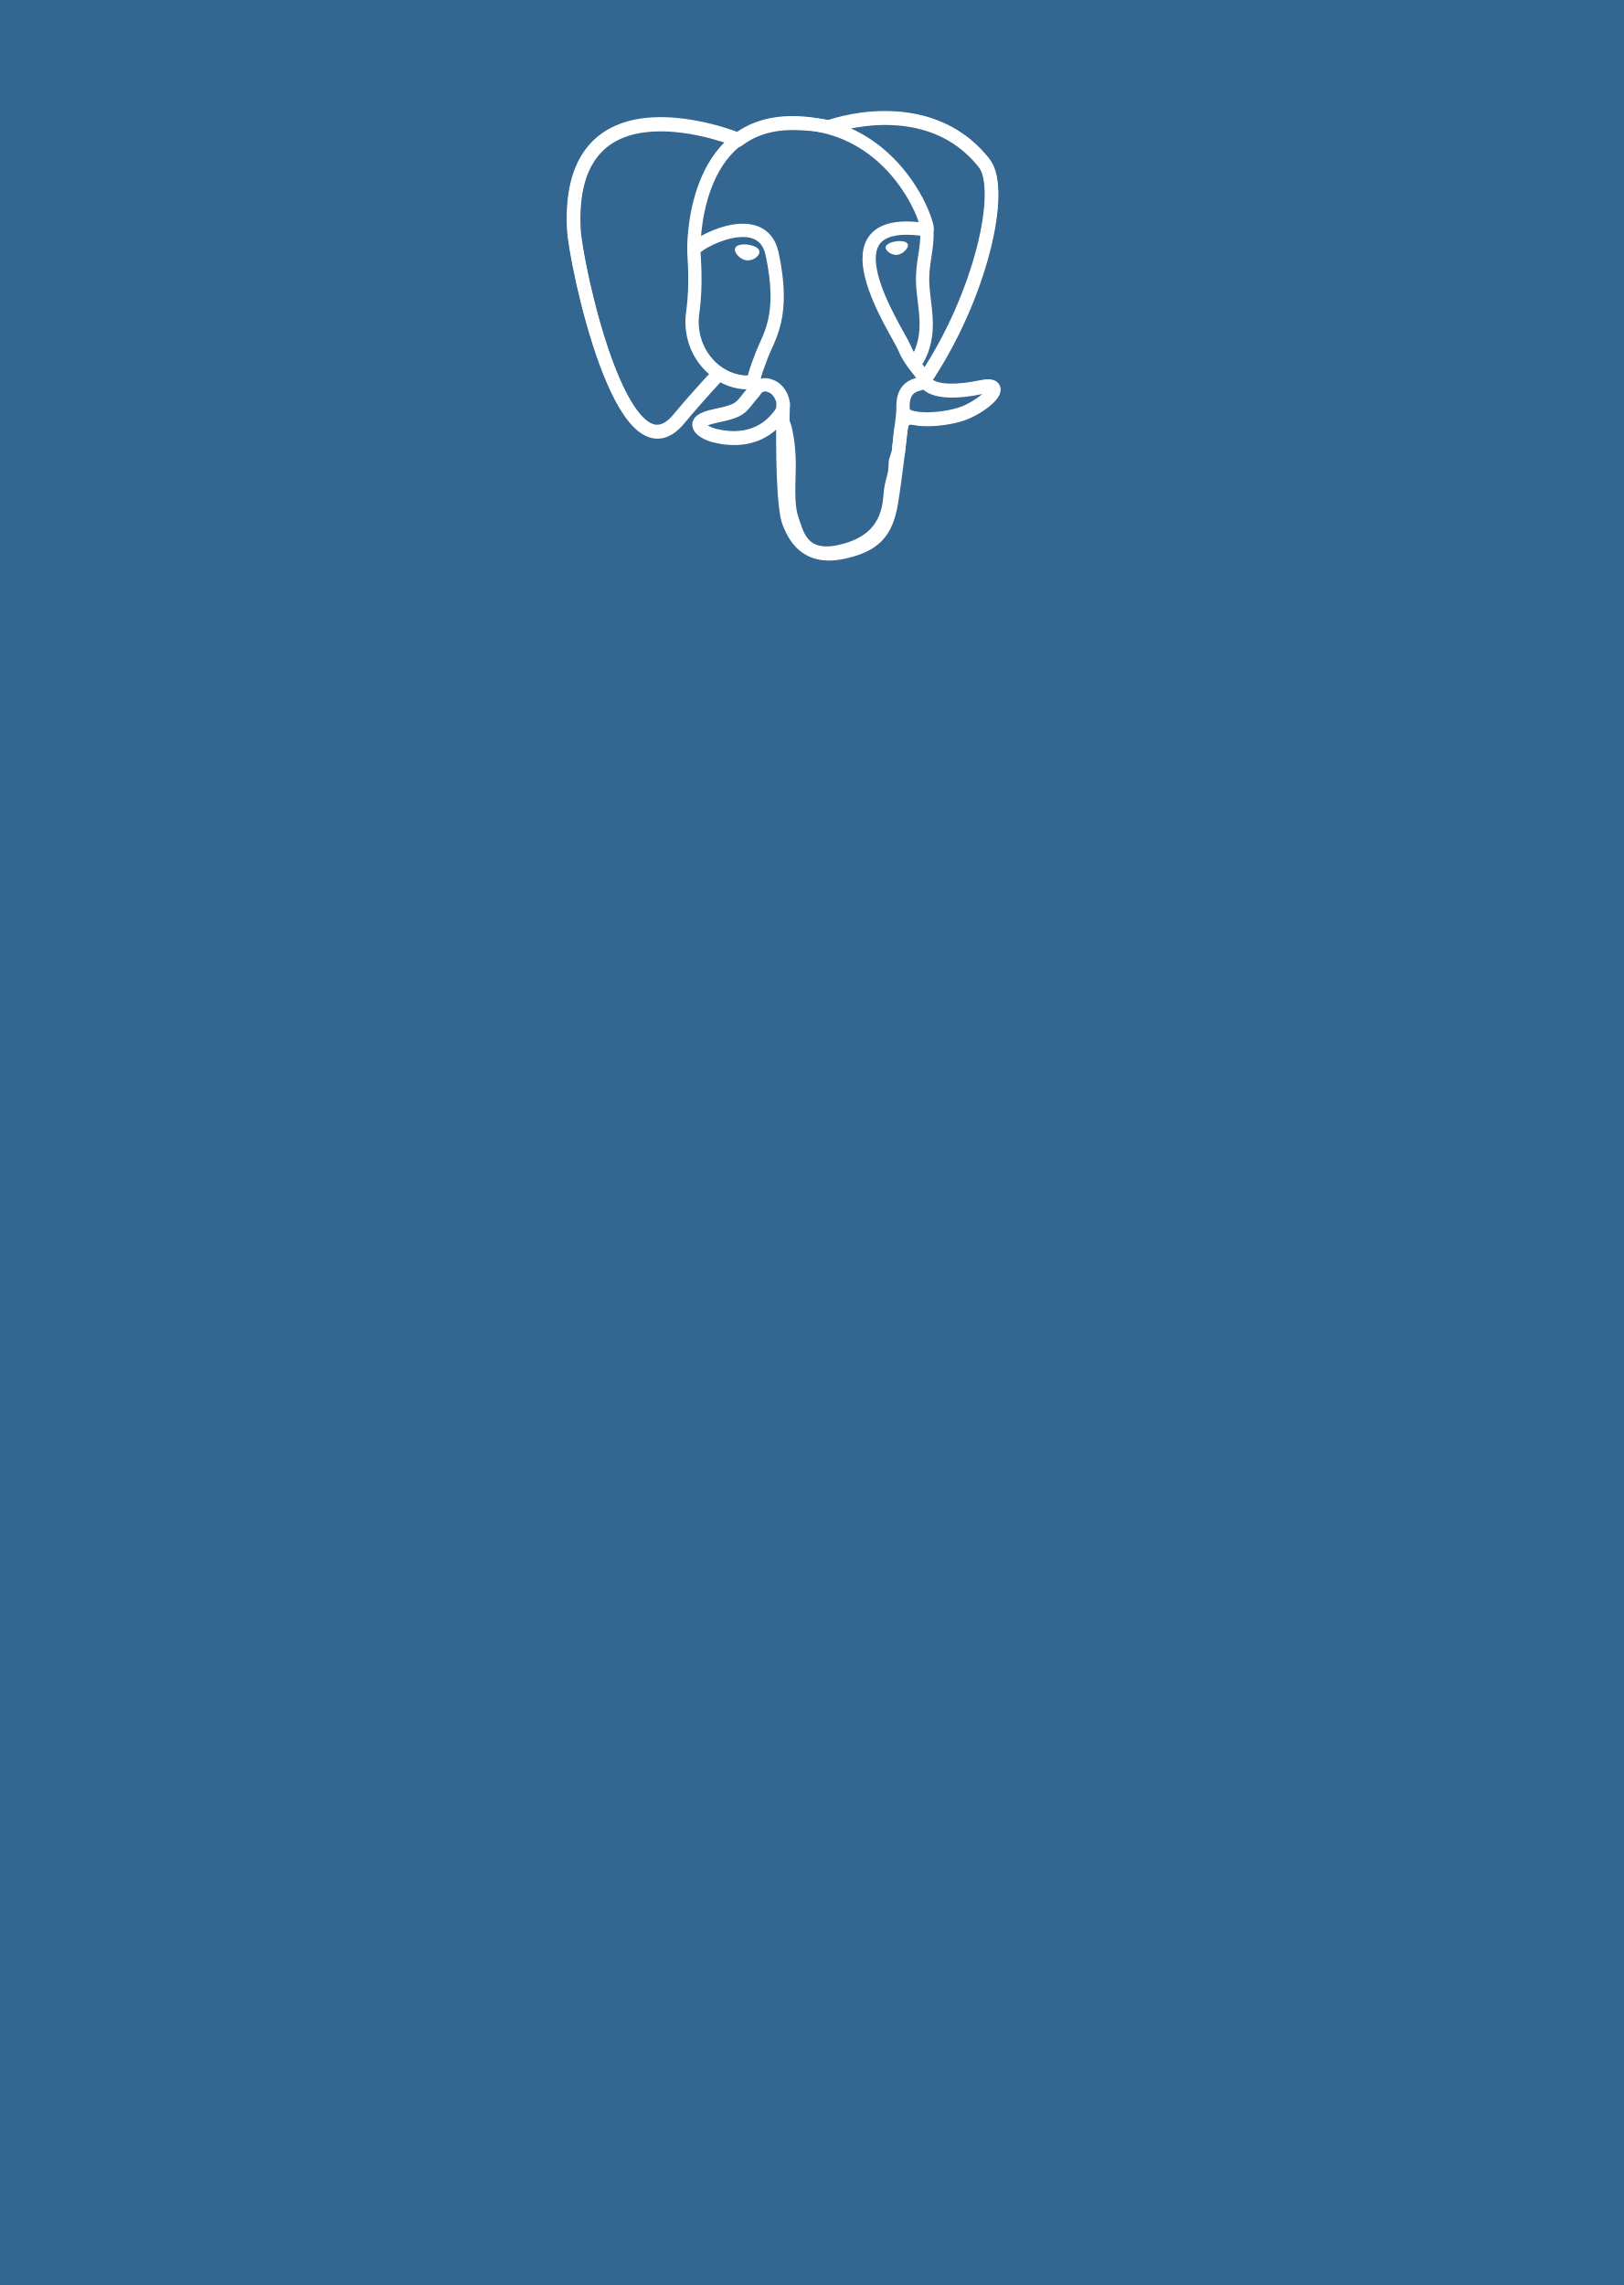
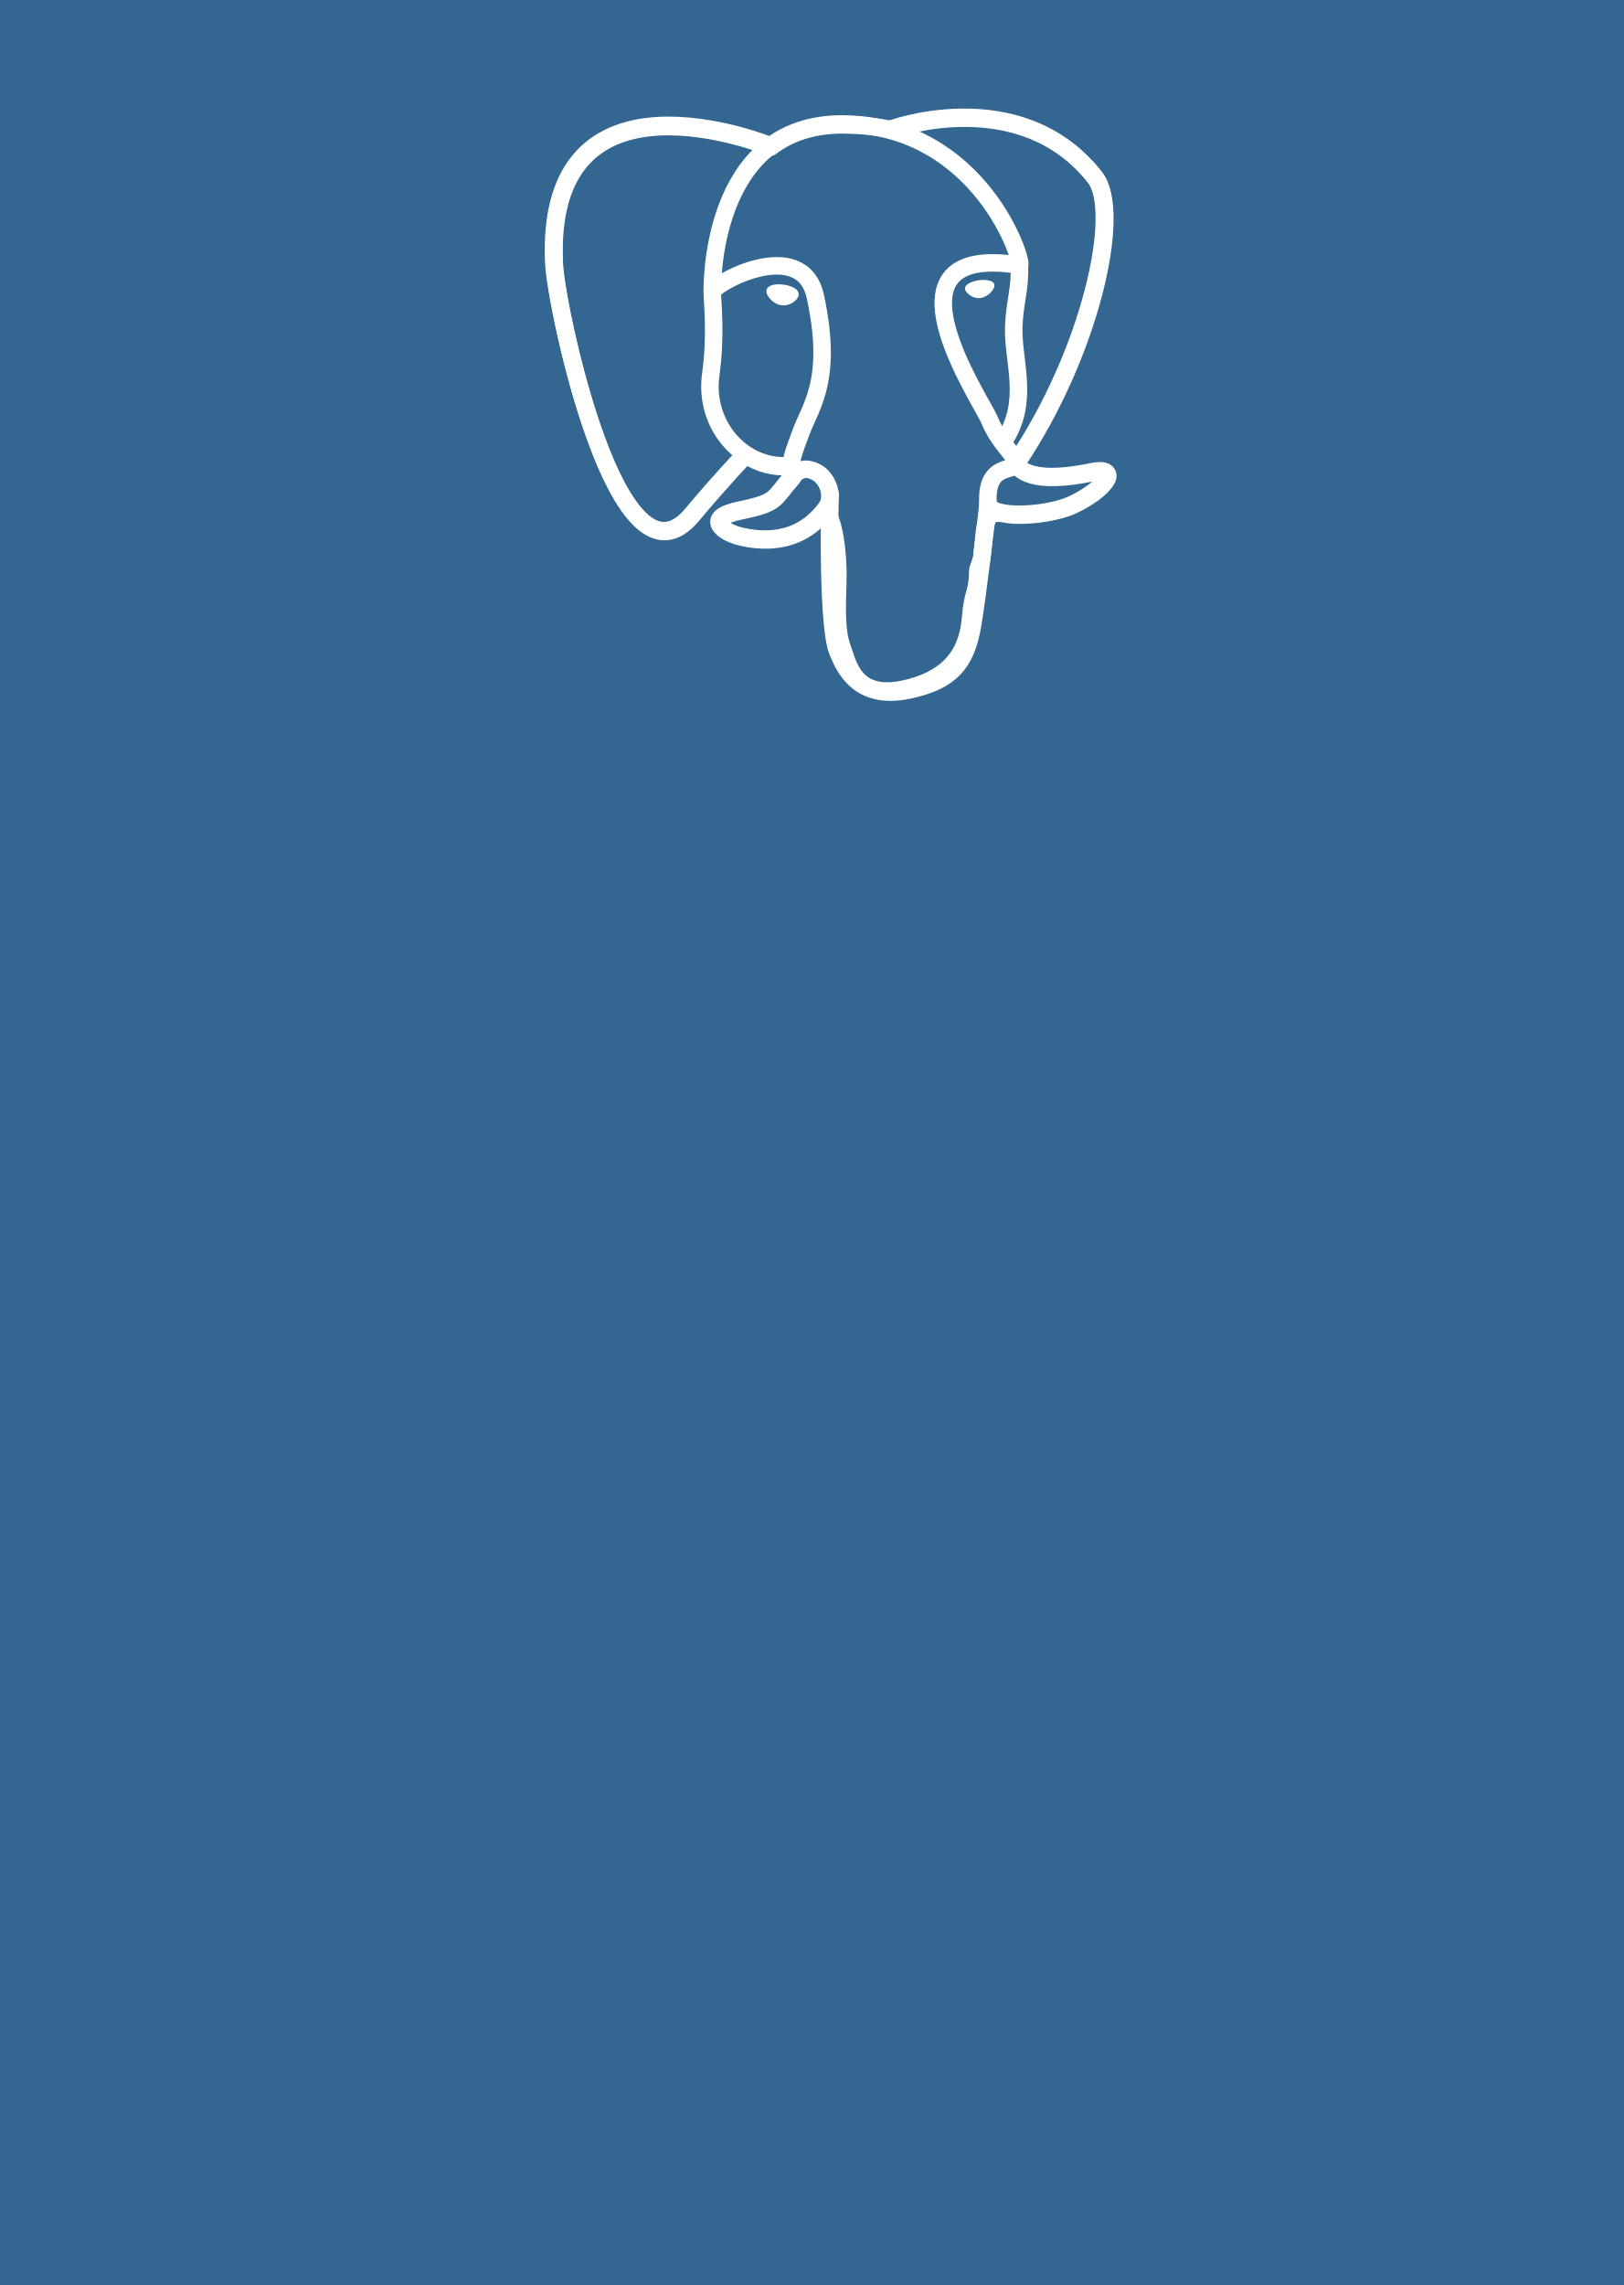
<svg xmlns="http://www.w3.org/2000/svg" version="1.2" width="604" height="850" viewBox="0 0 604 850" id="Layer_1" xml:space="preserve">
  <defs id="defs3528" />
  <rect width="604" height="850" x="-1" y="0" id="rect3388" style="fill:#d00000;stroke:#d00000;stroke-width:0.094" />
  <g id="g3390">
    <path d="m 293.494,50.553 c 4.597,-0.35 9.096,-0.299 13.602,0.054 -1.762,3.719 -3.924,7.242 -5.681,10.962 2.687,-1.131 5.173,-2.358 7.759,-3.686 0.141,3.799 0.084,7.699 -0.174,11.502 -2.412,-1.074 -4.625,-2.45 -6.939,-3.725 0.018,1.799 0.039,3.599 0.059,5.499 3.418,1.765 6.949,4.426 7.096,8.624 0.574,6.895 -7.971,11.988 -13.807,8.651 -4.92,-1.946 -6.793,-8.427 -3.941,-12.757 1.473,-2.617 4.463,-3.549 6.947,-4.978 -0.021,-1.899 -0.043,-3.898 -0.164,-5.798 -2.284,1.425 -4.668,2.85 -7.154,4.178 -0.246,-4.197 -0.291,-8.297 0.063,-12.4 2.619,1.672 5.136,3.343 7.851,4.714 -1.638,-3.682 -3.677,-7.259 -5.517,-10.84 z" id="path3392" style="fill:#ffffff;stroke:#ffffff;stroke-width:0.094" />
    <path d="m 293.383,76.957 c 1.587,-1.217 3.172,-2.334 4.861,-3.453 0.021,1.8 0.039,3.6 -0.041,5.3 -1.606,-0.583 -3.213,-1.165 -4.82,-1.847 z" id="path3394" style="fill:#d00000;stroke:#d00000;stroke-width:0.094" />
    <path d="m 302.152,74.06 c 1.311,1.187 2.627,2.473 3.84,3.759 -1.297,0.414 -2.592,0.828 -3.885,1.342 -0.019,-1.699 -0.037,-3.4 0.045,-5.101 z" id="path3396" style="fill:#d00000;stroke:#d00000;stroke-width:0.094" />
    <path d="m 280.252,83.3 c 2.181,-1.824 6.299,-0.169 6.23,2.732 0.332,2.697 -2.75,4.631 -5.16,3.756 -3.204,-0.364 -3.955,-5.056 -1.07,-6.488 z" id="path3398" style="fill:#ffffff;stroke:#ffffff;stroke-width:0.094" />
    <path d="m 293.256,83.758 c 3.894,-0.643 8.486,-1.293 11.523,1.974 -3.984,1.545 -8.584,1.494 -11.523,-1.974 z" id="path3400" style="fill:#d00000;stroke:#d00000;stroke-width:0.094" />
    <path d="m 312.246,82.85 c 2.775,-2.33 7.52,1.319 5.652,4.54 -1.07,2.812 -5.869,3.064 -6.902,0.076 -1.217,-1.589 -0.139,-3.599 1.25,-4.616 z" id="path3402" style="fill:#ffffff;stroke:#ffffff;stroke-width:0.094" />
    <path d="m 269.275,85.42 c 2.48,-1.728 6.507,0.628 5.938,3.636 -0.472,2.405 -3.649,4.439 -5.767,2.863 -2.813,-1.069 -2.76,-5.27 -0.171,-6.499 z" id="path3404" style="fill:#ffffff;stroke:#ffffff;stroke-width:0.094" />
    <path d="m 324.281,85.82 c 3.383,-1.339 7.24,3.521 3.865,5.958 -1.578,2.018 -4.785,1.554 -6.008,-0.533 -1.621,-1.883 -0.052,-4.802 2.143,-5.425 z" id="path3406" style="fill:#ffffff;stroke:#ffffff;stroke-width:0.094" />
    <path d="m 257.351,92.551 c 0.359,-3.704 7.154,-4.277 7.298,-0.18 0.528,2.493 -2.062,3.522 -3.648,4.74 -1.514,-1.283 -4.025,-2.256 -3.65,-4.56 z" id="path3408" style="fill:#ffffff;stroke:#ffffff;stroke-width:0.094" />
    <path d="m 334.426,90.009 c 1.988,-1.021 5.303,0.143 5.229,2.544 0.738,3.29 -3.74,5.54 -6.062,3.265 -2.316,-1.274 -1.357,-4.985 0.833,-5.809 z" id="path3410" style="fill:#ffffff;stroke:#ffffff;stroke-width:0.094" />
    <path d="m 240.54,109.937 c 14.094,-9.758 30.526,-16.136 47.397,-18.82 2.572,6.573 5.045,13.246 6.222,20.233 -1.299,0.214 -2.596,0.328 -3.794,0.542 -1.162,-5.688 -2.825,-11.372 -5.083,-16.646 -19.157,3.909 -37.67,12.212 -52.225,25.472 -1.007,-0.59 -2.015,-1.278 -3.021,-1.867 3.062,-3.533 6.731,-6.273 10.504,-8.914 z" id="path3412" style="fill:#ffffff;stroke:#ffffff;stroke-width:0.094" />
    <path d="m 297.542,91.513 c 4.376,-2.148 7.556,5.115 2.872,6.666 -4.279,1.848 -7.154,-4.819 -2.872,-6.666 z" id="path3414" style="fill:#ffffff;stroke:#ffffff;stroke-width:0.094" />
    <path d="m 310.345,91.773 c 20.838,3.371 40.445,12.958 56.297,26.786 -0.795,0.908 -1.582,1.816 -2.471,2.827 -14.641,-12.841 -32.539,-21.646 -51.584,-25.538 -2.141,5.423 -3.977,10.943 -5.219,16.558 -1.201,-0.188 -2.504,-0.373 -3.705,-0.559 1.427,-6.915 3.85,-13.643 6.682,-20.074 z" id="path3416" style="fill:#ffffff;stroke:#ffffff;stroke-width:0.094" />
    <path d="m 248.695,96.545 c -0.022,-1.998 2.677,-2.229 4.065,-3.144 1.013,1.089 1.923,2.178 2.937,3.267 -1.086,1.213 -1.661,3.618 -3.663,3.44 -1.898,0.121 -4.018,-1.555 -3.339,-3.563 z" id="path3418" style="fill:#ffffff;stroke:#ffffff;stroke-width:0.094" />
    <path d="m 343.687,95.508 c 1.793,-0.322 4.191,-0.746 5.113,1.243 1.316,1.486 -0.053,4.302 -1.951,4.422 -1.994,0.622 -3.217,-1.265 -4.527,-2.251 0.391,-0.802 0.973,-2.51 1.365,-3.414 z" id="path3420" style="fill:#ffffff;stroke:#ffffff;stroke-width:0.094" />
    <path d="m 239.059,102.551 c 1.374,-2.517 3.864,-3.243 6.572,-2.673 0.119,1.699 0.039,3.501 -0.044,5.202 -2.694,0.629 -5.101,-0.045 -6.528,-2.529 z" id="path3422" style="fill:#ffffff;stroke:#ffffff;stroke-width:0.094" />
    <path d="m 295.067,102.939 c 1.372,-2.716 3.862,-3.342 6.669,-2.674 0.02,1.702 0.037,3.401 -0.043,5.203 -2.694,0.628 -5.198,0.056 -6.626,-2.529 z" id="path3424" style="fill:#ffffff;stroke:#ffffff;stroke-width:0.094" />
    <path d="m 353.344,100.602 c 4.279,-2.046 6.357,5.232 1.76,5.582 -3.587,1.038 -5.052,-4.645 -1.76,-5.582 z" id="path3426" style="fill:#ffffff;stroke:#ffffff;stroke-width:0.094" />
    <path d="m 232.892,105.72 c 1.901,-0.021 3.809,0.656 5.42,1.739 -0.788,1.108 -1.475,2.318 -2.364,3.326 -1.4,-0.084 -2.705,-0.569 -4.01,-0.856 0.285,-1.403 0.571,-2.805 0.954,-4.209 z" id="path3428" style="fill:#ffffff;stroke:#ffffff;stroke-width:0.094" />
    <path d="m 255.597,105.971 c 6.158,5.233 9.645,13.195 9.033,21.303 1.886,-1.421 3.769,-3.041 6.162,-3.567 5.785,-1.264 11.849,4.471 11.213,10.277 0.348,4.396 -2.713,7.931 -5.683,10.764 -1.131,-2.888 -0.877,-7.092 -4.194,-8.556 -3.618,-1.661 -7.983,1.588 -8.24,5.391 -0.749,4.809 2.505,9.674 6.924,11.426 6.633,3.127 15.119,1.734 20.162,-3.622 2.965,-3.132 4.318,-7.246 4.975,-11.454 -3.489,1.238 -6.466,3.271 -9.647,5.006 -0.374,-6.696 -0.045,-13.501 0.581,-20.206 2.826,2.368 5.451,4.94 8.378,7.208 -1.454,-4.984 -3.607,-9.761 -5.062,-14.746 5.599,-0.16 11.2,-0.122 16.703,0.217 -1.447,4.718 -3.398,9.339 -4.945,14.056 3.178,-1.935 6.152,-4.368 9.533,-6.005 0.273,6.697 0.148,13.5 -0.479,20.206 -2.723,-1.869 -5.342,-3.841 -8.158,-5.312 0.031,2.901 0.064,6 1.594,8.583 2.76,5.473 9.191,8.401 15.189,8.136 6.701,-0.073 12.525,-6.837 11.254,-13.523 -0.531,-3.095 -3.869,-6.159 -7.254,-4.922 -3.09,1.034 -3.549,4.839 -4.92,7.454 -3.641,-3.66 -4.701,-9.249 -3.254,-14.065 1.551,-4.517 6.924,-6.774 11.338,-5.823 2.607,0.771 4.334,3.054 6.055,5.034 -1.395,-8.585 2.709,-17.431 9.348,-22.904 3.887,7.759 3.688,17.062 -0.129,24.803 3.58,-2.139 7.754,-4.583 12.068,-2.832 6.326,2.031 7.518,10.22 5.076,15.646 -1.758,4.119 -5.83,6.264 -9.611,8.205 0.463,-3.305 2.422,-7.027 0.289,-10.103 -1.43,-2.687 -5.531,-2.843 -7.51,-0.819 -3.369,3.036 -4.109,8.446 -1.768,12.222 3.467,6.061 11.395,8.573 17.773,6.405 7.676,-2.185 12.496,-9.438 14.617,-16.762 -3.686,1.341 -7.268,2.979 -11.059,3.922 1.436,-6.017 3.771,-11.843 6.008,-17.567 2.33,2.575 4.557,5.151 6.979,7.523 -0.447,-4.595 -1.893,-8.978 -3.342,-13.263 4.111,0.955 8.225,2.109 12.24,3.368 -1.17,3.011 -2.637,5.926 -3.605,9.038 -0.176,2.202 0.65,4.493 0.275,6.697 -0.865,3.209 -4.148,4.946 -5.113,8.057 -1.457,4.016 -3.01,8.132 -4.166,12.245 0.348,4.396 1.992,8.579 2.84,12.872 -3.551,4.338 -7.305,8.479 -10.959,12.819 -24.504,-9.233 -51.148,-13.242 -77.221,-10.658 -14.989,1.064 -29.971,2.729 -44.427,6.886 -2.692,0.73 -5.277,2.158 -8.174,2.39 -3.933,-2.957 -7.373,-6.521 -10.809,-9.981 -0.158,-5.2 2.889,-10.232 1.23,-15.516 -0.941,-3.689 -1.883,-7.479 -2.924,-11.269 -0.64,-3.692 -5.155,-5.045 -5.396,-8.841 0.068,-2.901 1.237,-5.814 0.503,-8.708 -0.628,-2.691 -1.658,-5.38 -2.287,-8.072 4.686,-1.254 9.47,-2.704 14.362,-3.458 -2.25,4.524 -5.206,8.757 -7.154,13.377 3.684,-1.54 6.552,-4.371 9.323,-7.102 1.974,6.878 4.051,13.857 5.127,20.945 -3.727,-2.459 -7.355,-5.221 -11.772,-6.571 1.792,8.481 8.183,16.711 17.193,17.512 7.606,0.718 17.351,-4.588 16.457,-13.279 0.143,-5.101 -5.601,-9.14 -10.172,-6.589 -4.578,2.05 -3.815,7.842 -3.769,11.941 -8.043,-3.913 -10.285,-16.589 -2.744,-22.172 3.86,-3.542 9.467,-3.102 13.989,-1.153 -3.476,-7.163 -2.87,-15.771 1.156,-22.514 z" id="path3430" style="fill:#ffffff;stroke:#ffffff;stroke-width:0.094" />
    <path d="m 361.613,106.612 c 1.494,-0.315 2.9,0.47 4.307,0.854 -0.385,1.404 -0.867,2.91 -1.352,4.316 -1.004,-0.09 -2.904,-0.17 -3.807,-0.259 -0.115,-1.698 -0.841,-3.792 0.852,-4.911 z" id="path3432" style="fill:#ffffff;stroke:#ffffff;stroke-width:0.094" />
    <path d="m 297.427,108.415 c 1.096,-0.212 2.196,-0.324 3.196,-0.335 0.116,1.399 0.229,2.797 0.246,4.197 -1.4,0.114 -2.699,0.33 -4.094,0.545 -0.016,-1.5 -1.241,-3.687 0.652,-4.407 z" id="path3434" style="fill:#ffffff;stroke:#ffffff;stroke-width:0.094" />
    <path d="m 224.992,114.807 c 1.173,-2.314 3.162,-3.537 5.769,-2.864 0.016,1.501 -0.069,2.9 -0.151,4.401 -1.999,0.223 -4.005,-0.356 -5.618,-1.537 z" id="path3436" style="fill:#ffffff;stroke:#ffffff;stroke-width:0.094" />
    <path d="m 367.279,112.751 c 1.695,-0.219 3.297,-0.236 4.996,-0.154 0.012,0.899 0.033,2.9 0.041,3.901 -1.496,0.216 -2.994,0.332 -4.492,0.447 -0.217,-1.397 -0.434,-2.794 -0.545,-4.194 z" id="path3438" style="fill:#ffffff;stroke:#ffffff;stroke-width:0.094" />
    <path d="m 297.587,132.213 c 1.281,-1.514 3.51,0.861 2.123,2.177 -1.385,1.415 -3.609,-0.86 -2.123,-2.177 z" id="path3440" style="fill:#d00000;stroke:#d00000;stroke-width:0.094" />
    <path d="m 220.224,145.161 c -2.422,-1.974 -2.956,-4.97 -1.987,-7.881 1.826,2.28 2.357,5.076 1.987,7.881 z" id="path3442" style="fill:#d00000;stroke:#d00000;stroke-width:0.094" />
    <path d="m 376.853,138.049 c 0.916,1.589 1.236,3.386 1.455,5.183 -1.09,0.713 -2.285,1.427 -3.375,2.138 0.17,-2.602 0.844,-5.01 1.92,-7.321 z" id="path3444" style="fill:#d00000;stroke:#d00000;stroke-width:0.094" />
    <path d="m 293.936,164.157 c 1.273,-2.416 2.545,-4.729 3.822,-7.144 1.323,2.285 2.649,4.57 3.975,6.857 -1.273,2.514 -2.648,4.928 -4.019,7.444 -1.328,-2.386 -2.554,-4.772 -3.778,-7.157 z" id="path3446" style="fill:#d00000;stroke:#d00000;stroke-width:0.094" />
    <path d="m 279.479,159.213 c 1.505,0.383 3.011,0.867 4.418,1.451 -0.69,1.108 -1.377,2.214 -2.063,3.324 -1.004,-0.39 -1.91,-0.78 -2.913,-1.169 0.187,-1.203 0.374,-2.402 0.558,-3.606 z" id="path3448" style="fill:#d00000;stroke:#d00000;stroke-width:0.094" />
    <path d="m 311.48,159.263 c 1.203,-0.013 2.402,0.075 3.701,0.06 0.016,1.301 0.129,2.6 0.145,3.9 -1.303,0.013 -2.6,0.128 -3.898,0.241 -0.018,-1.4 -0.03,-2.799 0.052,-4.201 z" id="path3450" style="fill:#d00000;stroke:#d00000;stroke-width:0.094" />
    <path d="m 259.095,160.736 c 5.172,-2.657 14.901,-0.062 13.378,7.153 -2.422,7.029 -14.11,8.256 -17.98,1.797 -1.741,-3.78 1.218,-7.514 4.602,-8.95 z" id="path3452" style="fill:#d00000;stroke:#d00000;stroke-width:0.094" />
    <path d="m 327.099,160.892 c 5.48,-1.959 14.121,1.548 13.293,8.256 -2.52,7.527 -15.127,6.767 -18.201,0.099 -1.439,-3.784 1.117,-7.513 4.908,-8.355 z" id="path3454" style="fill:#d00000;stroke:#d00000;stroke-width:0.094" />
    <path d="m 241.547,165.529 c 2.003,0.377 3.118,1.664 3.738,3.558 -1.094,0.413 -2.189,0.925 -3.283,1.437 -0.406,-0.496 -1.415,-1.385 -1.92,-1.878 0.39,-0.807 1.074,-2.313 1.465,-3.117 z" id="path3456" style="fill:#d00000;stroke:#d00000;stroke-width:0.094" />
    <path d="m 350.455,165.64 c 1.4,0.083 2.801,0.067 4.102,0.154 0.123,1.998 -0.662,3.707 -2.551,4.527 -0.506,-0.595 -1.52,-1.684 -1.926,-2.181 0.094,-0.598 0.281,-1.801 0.375,-2.5 z" id="path3458" style="fill:#d00000;stroke:#d00000;stroke-width:0.094" />
    <path d="m 280.282,168.705 c 1,-0.111 2.101,-0.123 3.2,-0.236 0.41,0.897 0.819,1.692 1.227,2.589 -0.592,0.606 -1.285,1.213 -1.878,1.82 -0.905,-0.29 -1.908,-0.68 -2.813,-0.97 0.087,-1.101 0.179,-2.101 0.264,-3.203 z" id="path3460" style="fill:#d00000;stroke:#d00000;stroke-width:0.094" />
    <path d="m 226.357,175.796 c 0.279,-2.005 0.756,-4.011 1.235,-5.917 1.318,1.486 2.933,2.969 3.952,4.758 0.022,1.899 -0.358,3.805 -0.537,5.709 -1.714,-1.383 -3.53,-2.763 -4.65,-4.55 z" id="path3462" style="fill:#d00000;stroke:#d00000;stroke-width:0.094" />
    <path d="m 309.424,172.287 c 0.688,-1.007 1.379,-2.114 2.066,-3.123 0.803,0.392 2.412,1.274 3.219,1.665 -0.785,1.309 -1.574,2.519 -2.361,3.728 -0.805,-0.593 -2.219,-1.678 -2.924,-2.27 z" id="path3464" style="fill:#d00000;stroke:#d00000;stroke-width:0.094" />
    <path d="m 363.459,175.198 c 1.479,-1.918 2.957,-3.735 4.541,-5.552 0.822,2.092 1.547,4.284 2.369,6.376 -1.479,1.815 -3.061,3.633 -4.639,5.451 -0.724,-2.092 -1.447,-4.185 -2.271,-6.275 z" id="path3466" style="fill:#d00000;stroke:#d00000;stroke-width:0.094" />
    <path d="m 241.654,175.328 c 0.997,-0.31 1.992,-0.722 2.989,-1.032 0.506,0.595 1.622,1.882 2.129,2.576 -1.288,1.013 -2.68,1.831 -4.275,2.348 -0.213,-0.999 -0.632,-2.895 -0.843,-3.892 z" id="path3468" style="fill:#d00000;stroke:#d00000;stroke-width:0.094" />
    <path d="m 348.849,174.256 c 0.902,0.391 1.809,0.881 2.713,1.271 0.01,0.7 0.021,2 0.029,2.6 -0.797,0.41 -1.594,0.719 -2.488,1.128 -0.506,-0.494 -1.516,-1.384 -2.121,-1.877 0.588,-1.107 1.176,-2.114 1.867,-3.122 z" id="path3470" style="fill:#d00000;stroke:#d00000;stroke-width:0.094" />
    <path d="m 247.967,185.66 c 13.467,-3.148 27.258,-3.998 40.949,-4.947 19.393,-0.712 39.1,-0.128 57.953,4.768 5.018,1.345 10.434,2.986 14.08,6.946 -3.557,4.238 -9.25,4.902 -14.238,5.956 -10.086,1.61 -20.377,2.223 -30.572,2.634 -20.497,0.423 -41.2,0.25 -61.534,-2.929 -6.414,-1.129 -13.325,-2.154 -18.571,-6.397 2.655,-4.031 7.643,-4.985 11.933,-6.031 z" id="path3472" style="fill:#ffffff;stroke:#ffffff;stroke-width:0.094" />
    <path d="m 143.81,236 c 5.4,-0.06 10.9,-0.12 16.399,-0.18 -0.06,12.903 -0.119,25.804 0.023,38.803 10.574,-11.716 21.146,-23.432 31.62,-35.247 1.585,-1.316 2.658,-3.729 4.958,-3.755 5.898,-0.265 11.901,-0.13 17.9,-0.195 -12.746,14.34 -25.487,28.681 -38.435,42.922 13.561,14.552 27.319,29.004 40.582,43.76 -7.101,0.077 -14.198,0.354 -21.301,0.134 -3.117,-1.466 -4.951,-4.647 -7.277,-7.021 -9.51,-9.997 -18.725,-20.397 -28.432,-30.091 -0.164,12.401 -0.129,24.703 -0.194,37.103 -5.5,0.061 -10.999,0.12 -16.597,0.182 0.485,-28.809 0.268,-57.608 0.754,-86.415 z" id="path3474" style="fill:#ffffff;stroke:#ffffff;stroke-width:0.094" />
    <path d="m 231.309,235.444 c 19.397,-0.412 38.905,0.074 58.402,-0.237 0.045,4.199 -0.209,8.301 -0.265,12.404 -13.998,0.252 -28,0.105 -41.899,0.257 -0.12,7.401 0.06,14.801 0.041,22.201 14.002,-0.054 27.901,-0.205 41.902,-0.259 0.047,4.301 -0.008,8.602 0.038,12.801 -13.999,0.053 -27.998,0.205 -41.998,0.259 0.195,8.598 0.088,17.201 0.08,25.801 14.001,-0.054 28.002,-0.205 42.101,-0.259 -0.052,4.4 -0.003,8.899 -0.054,13.301 -19.399,0.312 -38.9,0.225 -58.4,0.438 0.383,-28.907 0.067,-57.805 0.052,-86.707 z" id="path3476" style="fill:#ffffff;stroke:#ffffff;stroke-width:0.094" />
    <path d="m 314.31,235.238 c 19.303,0.089 38.598,-0.422 58.008,0.166 -0.059,4.001 -0.014,8.1 0.031,12.201 -13.998,0.151 -28.002,0.005 -41.896,0.157 0.078,7.398 0.059,14.801 0.139,22.199 13.998,-0.153 27.9,-0.104 41.9,-0.157 -0.053,4.201 -0.01,8.4 0.037,12.6 -13.898,0.053 -27.898,0.405 -41.799,0.057 0.094,8.6 0.086,17.2 0.182,25.801 13.994,-0.354 27.9,0.095 41.898,0.043 0.049,4.498 0.1,8.897 0.049,13.4 -19.402,0.01 -38.701,0.022 -58.1,0.135 -0.216,-28.902 -0.433,-57.8 -0.449,-86.602 z" id="path3478" style="fill:#ffffff;stroke:#ffffff;stroke-width:0.094" />
    <path d="m 396.416,235.341 c 10.398,-0.113 20.699,-0.025 31.104,0.061 7.9,-0.087 15.732,3.027 21.496,8.465 11.014,10.48 11.531,30.177 0.547,40.897 -3.564,3.438 -7.941,5.886 -12.623,7.537 -7.17,2.579 -14.984,1.464 -22.482,1.745 0.303,9.299 0.305,18.499 0.305,27.8 -5.799,0.162 -11.6,-0.174 -17.504,-0.21 -0.415,-28.695 -0.429,-57.497 -0.843,-86.295 z" id="path3480" style="fill:#ffffff;stroke:#ffffff;stroke-width:0.094" />
    <path d="m 413.847,247.451 c 7.1,-0.077 14.998,-0.663 20.85,3.973 9.277,6.899 7.055,23.625 -3.799,27.844 -5.283,1.758 -11.096,0.62 -16.59,0.979 -0.119,-10.898 -0.14,-21.798 -0.461,-32.796 z" id="path3482" style="fill:#d00000;stroke:#d00000;stroke-width:0.094" />
    <path d="m 136.362,377.989 c 11.689,-10.326 28.445,-14.312 43.486,-10.675 10.224,2.188 19.386,7.789 26.269,15.514 -3.958,3.742 -8.018,7.388 -11.976,11.332 -6.671,-6.529 -15.428,-11.733 -25.027,-11.43 -13.304,-0.354 -26.506,8.592 -30.064,21.631 -2.891,10.031 0.635,21.496 8.508,28.309 9.9,9.091 25.717,10.621 37.245,3.694 3.975,-2.245 7.239,-5.481 10.203,-8.911 3.844,3.957 7.29,8.22 11.033,12.278 -9.498,9.202 -21.618,16.639 -35.114,17.185 -15.089,0.965 -30.561,-5.468 -40.09,-17.263 -6.588,-8.028 -10.203,-18.39 -9.916,-28.793 -0.038,-12.601 5.831,-24.864 15.443,-32.871 z" id="path3484" style="fill:#ffffff;stroke:#ffffff;stroke-width:0.094" />
    <path d="m 250.06,368.047 c 4.397,-0.147 8.799,-0.096 13.198,-0.145 14.214,28.746 28.431,57.593 42.444,86.542 -5.895,0.264 -11.797,0.126 -17.695,0.192 -3.263,-5.665 -6.325,-11.433 -9.291,-17.3 -13.998,0.153 -27.904,-0.296 -41.902,-0.043 -2.737,5.93 -5.672,11.863 -8.708,17.695 -6.3,-0.028 -12.599,0.038 -19.001,0.006 13.484,-29.144 27.47,-57.897 40.955,-86.947 z" id="path3486" style="fill:#ffffff;stroke:#ffffff;stroke-width:0.094" />
    <path d="m 318.656,367.497 c 5.998,-0.165 12.006,0.271 18.006,0.304 0.055,23.501 0.414,47 0.365,70.401 13.701,-0.25 27.307,0.203 41.002,0.054 -0.037,5.399 0.02,10.699 0.078,16.098 -19.693,0.416 -39.303,0.027 -59.002,0.144 -0.215,-29.001 -0.234,-58.001 -0.449,-87.001 z" id="path3488" style="fill:#ffffff;stroke:#ffffff;stroke-width:0.094" />
    <path d="m 395.66,367.558 c 6.301,0.03 12.598,-0.239 18.902,0.191 7.855,13.915 15.805,27.829 23.658,41.746 7.748,-13.986 15.9,-27.878 23.846,-41.764 6.102,-0.067 12.203,-0.034 18.404,-0.101 0.312,28.698 0.428,57.396 0.637,86.096 -5.297,0.161 -10.701,0.021 -15.998,0.177 -0.102,-18.402 -0.004,-36.805 -0.404,-55.1 -9.043,14.3 -17.381,28.992 -26.227,43.389 -9.055,-14 -17.113,-28.616 -25.77,-42.919 0.096,18.297 0.299,36.597 0.396,54.797 -5.598,0.161 -11.295,0.224 -16.896,0.184 -0.114,-28.9 -0.429,-57.797 -0.548,-86.696 z" id="path3490" style="fill:#ffffff;stroke:#ffffff;stroke-width:0.094" />
    <path d="m 243.458,422.821 c 4.491,-9.951 9.186,-19.7 13.776,-29.651 4.906,9.746 9.417,19.697 14.225,29.446 -9.301,0.203 -18.702,0.105 -28.001,0.205 z" id="path3492" style="fill:#d00000;stroke:#d00000;stroke-width:0.094" />
    <path d="m 254.722,492.702 c 2.096,-0.321 4.097,-0.245 6.197,-0.165 6.448,13.429 13.193,26.856 19.641,40.385 -2.8,0.031 -5.597,0.061 -8.5,0.094 -1.427,-2.684 -2.957,-5.365 -4.386,-8.053 -6.399,0.072 -12.7,0.14 -19.1,0.108 -1.371,2.717 -2.741,5.433 -4.113,8.044 -2.998,0.136 -6.1,0.07 -9.099,0.104 4.984,-10.654 9.968,-21.212 14.954,-31.867 1.468,-2.918 2.534,-6.028 4.406,-8.65 z" id="path3494" style="fill:#ffffff;stroke:#ffffff;stroke-width:0.094" />
    <path d="m 285.921,492.363 c 2.899,-0.032 5.8,-0.065 8.798,0.004 5.19,8.343 10.88,16.384 16.371,24.72 0.012,-8.098 -0.277,-16.196 -0.062,-24.201 2.383,-1.225 5.395,-0.455 7.992,-0.784 0.045,13.599 0.094,27.2 0.146,40.9 -2.402,0.028 -4.9,0.054 -7.4,0.082 -5.799,-8.839 -11.796,-17.674 -17.592,-26.61 -0.103,8.9 -0.006,17.799 -0.009,26.701 -2.699,0.03 -5.398,0.059 -8.1,0.087 -0.149,-13.598 -0.198,-27.297 -0.144,-40.899 z" id="path3496" style="fill:#ffffff;stroke:#ffffff;stroke-width:0.094" />
    <path d="m 330.517,492.077 c 6,0.032 11.9,-0.131 17.902,-0.099 10,-0.007 19.598,8.889 19.01,19.198 0.812,10.389 -7.787,19.683 -17.77,21.294 -6.293,0.869 -12.799,0.24 -19.193,0.512 -0.251,-13.6 0.301,-27.206 0.051,-40.905 z" id="path3498" style="fill:#ffffff;stroke:#ffffff;stroke-width:0.094" />
    <path d="m 340,499.673 c 4.705,0.25 10.592,-1.115 14.133,2.946 5.857,5.035 4.67,15.348 -1.787,19.321 -3.572,2.637 -8.178,2.187 -12.277,2.234 0.011,-8.203 -0.079,-16.301 -0.069,-24.501 z" id="path3500" style="fill:#d00000;stroke:#d00000;stroke-width:0.094" />
    <path d="m 257.754,504.869 c 2.348,4.278 4.397,8.754 6.746,13.129 -4.301,0.046 -8.602,-0.007 -12.9,0.038 2.151,-4.318 4.203,-8.742 6.154,-13.167 z" id="path3502" style="fill:#d00000;stroke:#d00000;stroke-width:0.094" />
    <path d="m 105.443,587.039 c 11.061,-12.821 29.189,-19.321 45.928,-15.801 12.622,1.864 23.109,9.848 31.412,19.056 -3.959,3.743 -8.122,7.189 -12.284,10.836 -6.886,-7.925 -16.355,-14.224 -27.055,-14.407 -14.713,-0.938 -29.088,10.621 -31.03,25.242 -1.19,9.915 3.022,20.27 10.693,26.684 10.296,8.589 26.104,9.418 37.429,2.391 3.08,-1.832 5.55,-4.459 8.124,-6.986 3.051,4.767 6.503,9.327 9.653,13.995 -7.524,7.081 -16.968,12.185 -27.151,13.796 -14.977,2.162 -30.929,-2.561 -42.144,-12.841 -16.77,-15.615 -18.386,-44.503 -3.575,-61.965 z" id="path3504" style="fill:#ffffff;stroke:#ffffff;stroke-width:0.094" />
    <path d="m 220.396,572.986 c 4.799,-0.154 9.699,-0.108 14.5,-0.062 13.42,29.253 26.943,58.609 40.064,88.065 -6.5,0.071 -12.897,0.14 -19.298,0.213 -2.566,-6.072 -5.332,-11.943 -7.796,-17.918 -13.3,0.049 -26.601,0.093 -39.902,0.139 -2.735,5.929 -5.069,11.957 -8.106,17.686 -6.191,0.87 -12.499,0.137 -18.797,0.407 13.077,-29.542 26.256,-58.992 39.335,-88.53 z" id="path3506" style="fill:#ffffff;stroke:#ffffff;stroke-width:0.094" />
    <path d="m 281.795,572.613 c 10.8,-0.219 21.6,-0.037 32.398,-0.254 9.697,-0.505 19.059,5.394 23.75,13.644 3.979,7.053 3.172,15.664 0.148,22.896 -2.236,5.424 -6.793,9.477 -11.762,12.329 3.021,1.869 6.137,3.735 7.773,6.918 5.115,10.543 7.939,21.913 12.756,32.46 -6.102,-0.134 -12.289,0.834 -18.305,-0.199 -4.299,-9.152 -5.416,-19.742 -11.207,-28.181 -2.232,-2.774 -5.062,-5.544 -8.766,-5.806 -3.502,-0.258 -6.898,-0.024 -10.398,-0.081 0.225,11.597 0.152,23.198 0.178,34.796 -5.498,0.059 -10.898,0.118 -16.398,0.18 0.278,-29.604 -0.144,-59.105 -0.167,-88.702 z" id="path3508" style="fill:#ffffff;stroke:#ffffff;stroke-width:0.094" />
    <path d="m 356.693,572.193 c 10.9,-0.316 21.699,-0.336 32.5,-0.353 9.994,-0.312 19.766,5.984 23.963,14.938 5.232,12.243 -0.293,28.105 -12.43,33.841 2.918,1.767 6.037,3.432 7.67,6.515 5.316,10.541 7.939,22.113 13.062,32.755 -6.205,0.269 -12.404,0.137 -18.502,0.303 -3.396,-8.859 -5.199,-18.239 -9.693,-26.695 -2.439,-3.973 -6.387,-7.929 -11.383,-7.773 -3.002,-0.065 -5.902,0.064 -8.9,0.099 0.426,11.495 0.053,23.1 -0.123,34.6 -5.398,0.158 -10.697,0.119 -16.098,0.175 -0.222,-29.498 0.157,-59.004 -0.066,-88.405 z" id="path3510" style="fill:#ffffff;stroke:#ffffff;stroke-width:0.094" />
    <path d="m 416.994,571.936 c 6.9,-0.174 13.701,-0.25 20.598,-0.224 7.934,12.112 16.066,24.125 24,36.34 7.965,-12.29 16.234,-24.479 24.199,-36.767 7,-0.076 13.9,-0.152 20.9,-0.229 -12.018,17.032 -24.135,33.868 -36.25,50.797 -1.184,1.415 -0.863,3.411 -0.943,5.114 0.219,10.796 0.137,21.6 0.252,32.296 -5.795,0.265 -11.498,0.227 -17.293,0.389 -0.135,-12.099 0.33,-24.2 -0.295,-36.297 -11.492,-17.274 -23.483,-34.248 -35.168,-51.419 z" id="path3512" style="fill:#ffffff;stroke:#ffffff;stroke-width:0.094" />
    <path d="m 298.048,586.535 c 6.804,0.327 14.681,-1.759 20.53,2.876 7.262,5.321 5.402,18.243 -2.965,21.33 -5.578,1.964 -11.689,1.031 -17.487,1.294 0.008,-8.5 0.015,-16.999 -0.078,-25.5 z" id="path3514" style="fill:#d00000;stroke:#d00000;stroke-width:0.094" />
    <path d="m 372.844,586.021 c 6.801,0.024 14.588,-1.559 20.438,2.974 7.254,5.221 5.098,18.347 -3.27,21.235 -5.482,1.961 -11.391,0.928 -17.088,1.189 0.009,-8.498 0.011,-16.898 -0.08,-25.398 z" id="path3516" style="fill:#d00000;stroke:#d00000;stroke-width:0.094" />
    <path d="m 226.662,597.415 c 4.813,10.35 9.429,20.898 14.145,31.351 -9.001,0.095 -18,0.295 -27.102,-0.105 4.385,-10.45 8.772,-20.8 12.957,-31.246 z" id="path3518" style="fill:#d00000;stroke:#d00000;stroke-width:0.094" />
    <path d="m 249.052,706.18 c 11.881,-1.83 24.604,0.133 34.678,6.92 12.589,8.16 21.247,22.568 21.214,37.77 0.635,12.397 -4.229,24.848 -12.832,33.741 -8.499,9.296 -20.939,14.631 -33.438,15.067 -13.2,0.246 -26.554,-4.812 -35.659,-14.412 -11.225,-11.376 -15.916,-28.827 -11.784,-44.276 4.305,-17.743 19.85,-31.916 37.821,-34.81 z" id="path3520" style="fill:#ffffff;stroke:#ffffff;stroke-width:0.094" />
    <path d="m 321.263,706.893 c 6.1,-0.069 12.199,-0.136 18.299,-0.201 12.502,18.262 24.703,36.731 37.102,54.995 0.256,-13.201 -0.186,-26.399 0.068,-39.602 0.342,-5.302 0.188,-10.504 0.127,-15.8 5.701,0.136 11.4,0.073 17.1,-0.09 -0.275,29.701 -0.051,59.305 0.074,89.005 -5.199,0.256 -10.4,0.113 -15.6,0.271 -13.416,-19.758 -26.434,-39.713 -39.85,-59.47 -0.186,20.005 0.434,39.897 -0.051,59.803 -5.797,0.164 -11.494,0.227 -17.195,0.29 -0.025,-29.803 0.149,-59.504 -0.074,-89.201 z" id="path3522" style="fill:#ffffff;stroke:#ffffff;stroke-width:0.094" />
    <path d="m 251.236,723.056 c 9.382,-1.702 19.608,0.586 26.582,7.209 10.499,9.084 12.982,25.86 5.309,37.546 -6.874,11.573 -22.111,17.136 -34.862,12.78 -9.836,-3.191 -17.83,-11.808 -19.939,-21.884 -1.784,-7.68 -0.377,-16.097 3.949,-22.746 4.229,-6.646 11.278,-11.22 18.961,-12.905 z" id="path3524" style="fill:#d00000;stroke:#d00000;stroke-width:0.094" />
  </g>
  <g id="layer1" />
  <g id="layer2">
    <rect width="625.607" height="864.404" x="-13.863" y="-3.6" id="rect3388-0" style="fill:#336791;fill-opacity:1;stroke:#d00000;stroke-width:0.096" />
-     <flowRoot transform="translate(-727.5423,-3.601687)" id="flowRoot4318" xml:space="preserve" style="font-size:40px;font-style:normal;font-variant:normal;font-weight:500;font-stretch:normal;text-align:center;line-height:125%;letter-spacing:0.92px;word-spacing:0.19px;writing-mode:lr-tb;text-anchor:middle;fill:#000000;fill-opacity:1;stroke:none;font-family:Sans Guilt MB;-inkscape-font-specification:Sans Guilt MB Medium">
+     <flowRoot transform="translate(-727.5423,36.39831)" id="flowRoot4318" xml:space="preserve" style="font-size:40px;font-style:normal;font-variant:normal;font-weight:500;font-stretch:normal;text-align:center;line-height:125%;letter-spacing:0.92px;word-spacing:0.19px;writing-mode:lr-tb;text-anchor:middle;fill:#000000;fill-opacity:1;stroke:none;font-family:Sans Guilt MB;-inkscape-font-specification:Sans Guilt MB Medium">
      <flowRegion id="flowRegion4320">
-         <rect width="587.076" height="770.763" x="734.746" y="226.907" id="rect4322" style="letter-spacing:0.92px;word-spacing:0.19px" />
+         <rect width="594.16" height="802.638" x="734.746" y="226.907" id="rect4322" style="letter-spacing:0.92px;word-spacing:0.19px" />
      </flowRegion>
-       <flowPara id="flowPara4324" style="font-size:144px;font-weight:bold;line-height:81%;letter-spacing:0.92px;word-spacing:0.19px;fill:#ffffff;-inkscape-font-specification:Sans Guilt MB Bold"> KEEP.</flowPara>
-       <flowPara id="flowPara4326" style="font-size:144px;font-weight:bold;line-height:81%;letter-spacing:0.92px;word-spacing:0.19px;fill:#ffffff;-inkscape-font-specification:Sans Guilt MB Bold">.CALM  </flowPara>
-       <flowPara id="flowPara4328" style="font-size:72px;font-weight:bold;line-height:81%;letter-spacing:0.92px;word-spacing:0.19px;fill:#ffffff;-inkscape-font-specification:Sans Guilt MB Bold">  AND.  </flowPara>
-       <flowPara id="flowPara4330" style="font-size:144px;font-weight:bold;line-height:103%;letter-spacing:0.92px;word-spacing:0.19px;fill:#ffffff;-inkscape-font-specification:Sans Guilt MB Bold">USE</flowPara>
-       <flowPara id="flowPara4332" style="font-size:144px;font-weight:bold;line-height:103%;letter-spacing:0.92px;word-spacing:0.19px;fill:#ffffff;-inkscape-font-specification:Sans Guilt MB Bold">POSTGRES</flowPara>
+       <flowPara id="flowPara4326" style="font-size:110px;font-style:normal;font-variant:normal;font-weight:bold;font-stretch:normal;line-height:110%;letter-spacing:1.24px;word-spacing:0.19px;fill:#ffffff;font-family:Cabin;-inkscape-font-specification:Cabin Bold">KEEP</flowPara>
+       <flowPara style="font-size:110px;font-style:normal;font-variant:normal;font-weight:bold;font-stretch:normal;line-height:110%;letter-spacing:1.24px;word-spacing:0.19px;fill:#ffffff;font-family:Cabin;-inkscape-font-specification:Cabin Bold" id="flowPara3097">CALM</flowPara>
+       <flowPara id="flowPara4330" style="font-size:66px;font-style:normal;font-variant:normal;font-weight:bold;font-stretch:normal;line-height:110%;letter-spacing:1.24px;word-spacing:0.19px;fill:#ffffff;font-family:Cabin;-inkscape-font-specification:Cabin Bold">AND</flowPara>
+       <flowPara style="font-size:110px;font-style:normal;font-variant:normal;font-weight:bold;font-stretch:normal;line-height:110%;letter-spacing:1.51px;word-spacing:0.19px;fill:#ffffff;font-family:Cabin;-inkscape-font-specification:Cabin Bold" id="flowPara3113">USE</flowPara>
+       <flowPara id="flowPara4332" style="font-size:110px;font-style:normal;font-variant:normal;font-weight:bold;font-stretch:normal;line-height:110%;letter-spacing:1.24px;word-spacing:0.19px;fill:#ffffff;font-family:Cabin;-inkscape-font-specification:Cabin Bold">POSTGRES</flowPara>
    </flowRoot>
-     <g transform="matrix(0.3963288,0,0,0.3963288,205.8429,36.60706)" id="g3619">
+     <g transform="matrix(0.5222453,0,0,0.5222453,196.089,34.19907)" id="g3619">
      <path d="m 402.395,271.23 c -50.302,10.376 -53.76,-6.655 -53.76,-6.655 53.111,-78.808 75.313,-178.843 56.153,-203.326 -52.27,-66.785 -142.752,-35.2 -144.262,-34.38 l -0.486,0.087 c -9.938,-2.063 -21.06,-3.292 -33.56,-3.496 -22.761,-0.373 -40.026,5.967 -53.127,15.902 0,0 -161.411,-66.495 -153.904,83.63 1.597,31.938 45.776,241.657 98.471,178.312 19.26,-23.163 37.869,-42.748 37.869,-42.748 9.243,6.14 20.308,9.272 31.908,8.147 l 0.901,-0.765 c -0.28,2.876 -0.152,5.689 0.361,9.019 -13.575,15.167 -9.586,17.83 -36.723,23.416 -27.459,5.659 -11.328,15.734 -0.796,18.367 12.768,3.193 42.307,7.716 62.266,-20.224 l -0.796,3.188 c 5.319,4.26 9.054,27.711 8.428,48.969 -0.626,21.259 -1.044,35.854 3.147,47.254 4.191,11.4 8.368,37.05 44.042,29.406 29.809,-6.388 45.256,-22.942 47.405,-50.555 1.525,-19.631 4.976,-16.729 5.194,-34.28 l 2.768,-8.309 c 3.192,-26.611 0.507,-35.196 18.872,-31.203 l 4.463,0.392 c 13.517,0.615 31.208,-2.174 41.591,-7 22.358,-10.376 35.618,-27.7 13.573,-23.148 l 0.002,0 z" id="path2464" style="fill:#ffffff;fill-opacity:0;fill-rule:nonzero;stroke:#ffffff;stroke-width:12.465;stroke-linecap:round;stroke-linejoin:round;stroke-miterlimit:4;stroke-opacity:1" />
      <path d="m 215.866,286.484 c -1.385,49.516 0.348,99.377 5.193,111.495 4.848,12.118 15.223,35.688 50.9,28.045 29.806,-6.39 40.651,-18.756 45.357,-46.051 3.466,-20.082 10.148,-75.854 11.005,-87.281" id="path2466" style="fill:#ffffff;fill-opacity:0;fill-rule:nonzero;stroke:#ffffff;stroke-width:12.465;stroke-linecap:round;stroke-linejoin:round;stroke-miterlimit:4;stroke-opacity:1" />
      <path d="m 173.104,38.256 c 0,0 -161.521,-66.016 -154.012,84.109 1.597,31.938 45.779,241.664 98.473,178.316 19.256,-23.166 36.671,-41.335 36.671,-41.335" id="path2468" style="fill:#ffffff;fill-opacity:0;fill-rule:nonzero;stroke:#ffffff;stroke-width:12.465;stroke-linecap:round;stroke-linejoin:round;stroke-miterlimit:4;stroke-opacity:1" />
      <path d="m 260.349,26.207 c -5.591,1.753 89.848,-34.889 144.087,34.417 19.159,24.484 -3.043,124.519 -56.153,203.329" id="path2470" style="fill:#ffffff;fill-opacity:0;fill-rule:nonzero;stroke:#ffffff;stroke-width:12.465;stroke-linecap:round;stroke-linejoin:round;stroke-miterlimit:4;stroke-opacity:1" />
      <path d="m 348.282,263.953 c 0,0 3.461,17.036 53.764,6.653 22.04,-4.552 8.776,12.774 -13.577,23.155 -18.345,8.514 -59.474,10.696 -60.146,-1.069 -1.729,-30.355 21.647,-21.133 19.96,-28.739 -1.525,-6.85 -11.979,-13.573 -18.894,-30.338 -6.037,-14.633 -82.796,-126.849 21.287,-110.183 3.813,-0.789 -27.146,-99.002 -124.553,-100.599 -97.385,-1.597 -94.19,119.762 -94.19,119.762" id="path2472" style="fill:#ffffff;fill-opacity:0;fill-rule:nonzero;stroke:#ffffff;stroke-width:12.465;stroke-linecap:round;stroke-linejoin:bevel;stroke-miterlimit:4;stroke-opacity:1" />
      <path d="m 188.604,274.334 c -13.577,15.166 -9.584,17.829 -36.723,23.417 -27.459,5.66 -11.326,15.733 -0.797,18.365 12.768,3.195 42.307,7.718 62.266,-20.229 6.078,-8.509 -0.036,-22.086 -8.385,-25.547 -4.034,-1.671 -9.428,-3.765 -16.361,3.994 l 0,0 z" id="path2474" style="fill:#ffffff;fill-opacity:0;fill-rule:nonzero;stroke:#ffffff;stroke-width:12.465;stroke-linecap:round;stroke-linejoin:round;stroke-miterlimit:4;stroke-opacity:1" />
      <path d="m 187.715,274.069 c -1.368,-8.917 2.93,-19.528 7.536,-31.942 6.922,-18.626 22.893,-37.255 10.117,-96.339 -9.523,-44.029 -73.396,-9.163 -73.436,-3.193 -0.039,5.968 2.889,30.26 -1.067,58.548 -5.162,36.913 23.488,68.132 56.479,64.938" id="path2476" style="fill:#ffffff;fill-opacity:0;fill-rule:nonzero;stroke:#ffffff;stroke-width:12.465;stroke-linecap:round;stroke-linejoin:round;stroke-miterlimit:4;stroke-opacity:1" />
      <path d="m 172.517,141.7 c -0.288,2.039 3.733,7.48 8.976,8.207 5.234,0.73 9.714,-3.522 9.998,-5.559 0.284,-2.039 -3.732,-4.285 -8.977,-5.015 -5.237,-0.731 -9.719,0.333 -9.996,2.367 l -0.001,0 z" id="path2478" style="fill:#ffffff;fill-opacity:1;fill-rule:nonzero;stroke:#ffffff;stroke-width:4.155;stroke-linecap:butt;stroke-linejoin:miter;stroke-miterlimit:4;stroke-opacity:1" />
      <path d="m 331.941,137.543 c 0.284,2.039 -3.732,7.48 -8.976,8.207 -5.238,0.73 -9.718,-3.522 -10.005,-5.559 -0.277,-2.039 3.74,-4.285 8.979,-5.015 5.239,-0.73 9.718,0.333 10.002,2.368 l 0,-0.001 z" id="path2480" style="fill:#ffffff;fill-opacity:1;fill-rule:nonzero;stroke:#ffffff;stroke-width:2.078;stroke-linecap:butt;stroke-linejoin:miter;stroke-miterlimit:4;stroke-opacity:1" />
      <path d="m 350.676,123.432 c 0.863,15.994 -3.445,26.888 -3.988,43.914 -0.804,24.748 11.799,53.074 -7.191,81.435" id="path2482" style="fill:#ffffff;fill-opacity:0;fill-rule:nonzero;stroke:#ffffff;stroke-width:12.465;stroke-linecap:round;stroke-linejoin:round;stroke-miterlimit:4;stroke-opacity:1" />
      <path d="" id="path2484" style="fill-rule:nonzero;stroke:#ffffff;stroke-width:3;stroke-linecap:round;stroke-linejoin:round;stroke-miterlimit:4" />
    </g>
-     <rect width="45.855" height="25.513" x="429.882" y="-321.393" transform="scale(1,-1)" id="rect3388-0-4" style="fill:#336791;fill-opacity:1;stroke:#d00000;stroke-width:0.004" />
    <flowRoot id="flowRoot4717" xml:space="preserve" style="font-size:40px;font-style:normal;font-variant:normal;font-weight:500;font-stretch:normal;text-align:center;line-height:125%;letter-spacing:0px;word-spacing:0px;writing-mode:lr-tb;text-anchor:middle;fill:#000000;fill-opacity:1;stroke:none;font-family:Sans Guilt MB;-inkscape-font-specification:Sans Guilt MB Medium">
      <flowRegion id="flowRegion4719">
        <rect width="323.252" height="101.748" x="365.572" y="446.61" id="rect4721" />
      </flowRegion>
      <flowPara id="flowPara4723" />
    </flowRoot>
-     <rect width="45.855" height="25.513" x="94.127" y="-437.756" transform="scale(1,-1)" id="rect3388-0-4-0" style="fill:#336791;fill-opacity:1;stroke:#d00000;stroke-width:0.004" />
-     <rect width="45.855" height="25.513" x="366.956" y="-518.794" transform="scale(1,-1)" id="rect3388-0-4-5" style="fill:#336791;fill-opacity:1;stroke:#d00000;stroke-width:0.004" />
+     <flowRoot xml:space="preserve" id="flowRoot3089" style="fill:black;stroke:none;stroke-opacity:1;stroke-width:1px;stroke-linejoin:miter;stroke-linecap:butt;fill-opacity:1;font-family:Sans Guilt MB;font-style:normal;font-weight:500;font-size:40px;line-height:125%;letter-spacing:0px;word-spacing:0px;text-anchor:middle;text-align:center;-inkscape-font-specification:Sans Guilt MB Medium;font-stretch:normal;font-variant:normal;writing-mode:lr">
+       <flowRegion id="flowRegion3091">
+         <rect id="rect3093" width="368.333" height="134.583" x="-148.75" y="354.167" />
+       </flowRegion>
+       <flowPara id="flowPara3095" />
+     </flowRoot>
  </g>
</svg>
